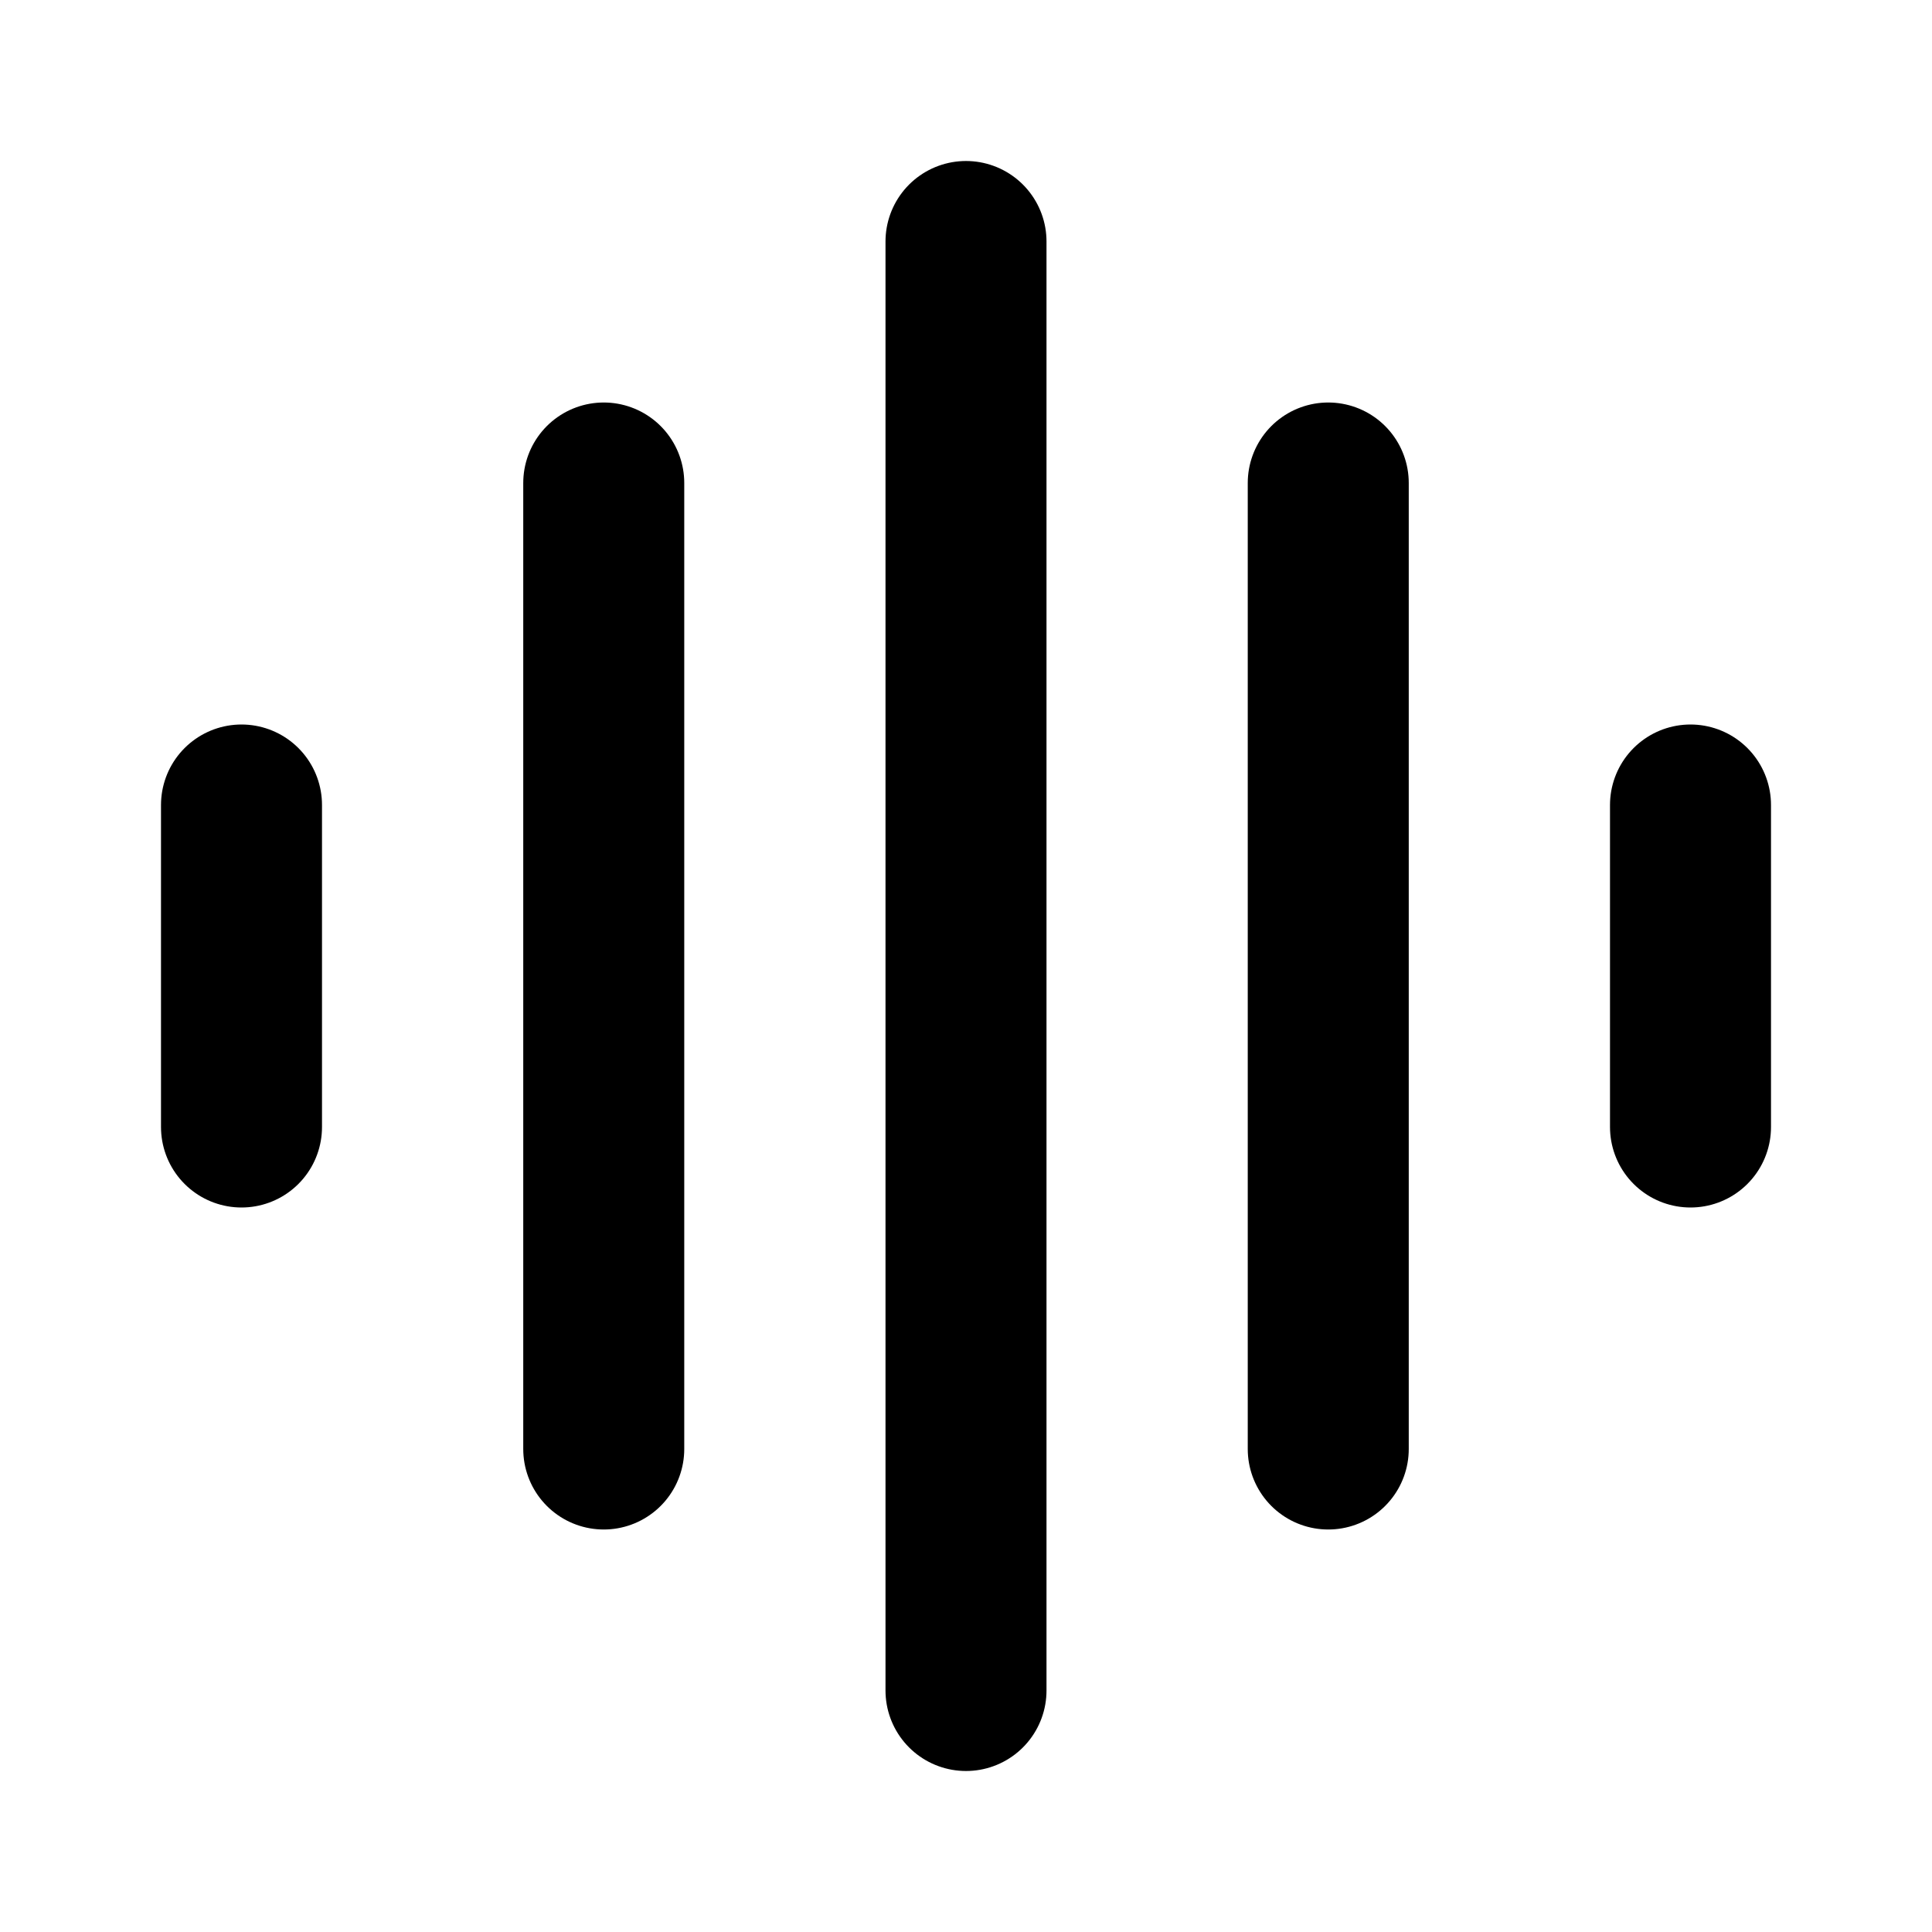
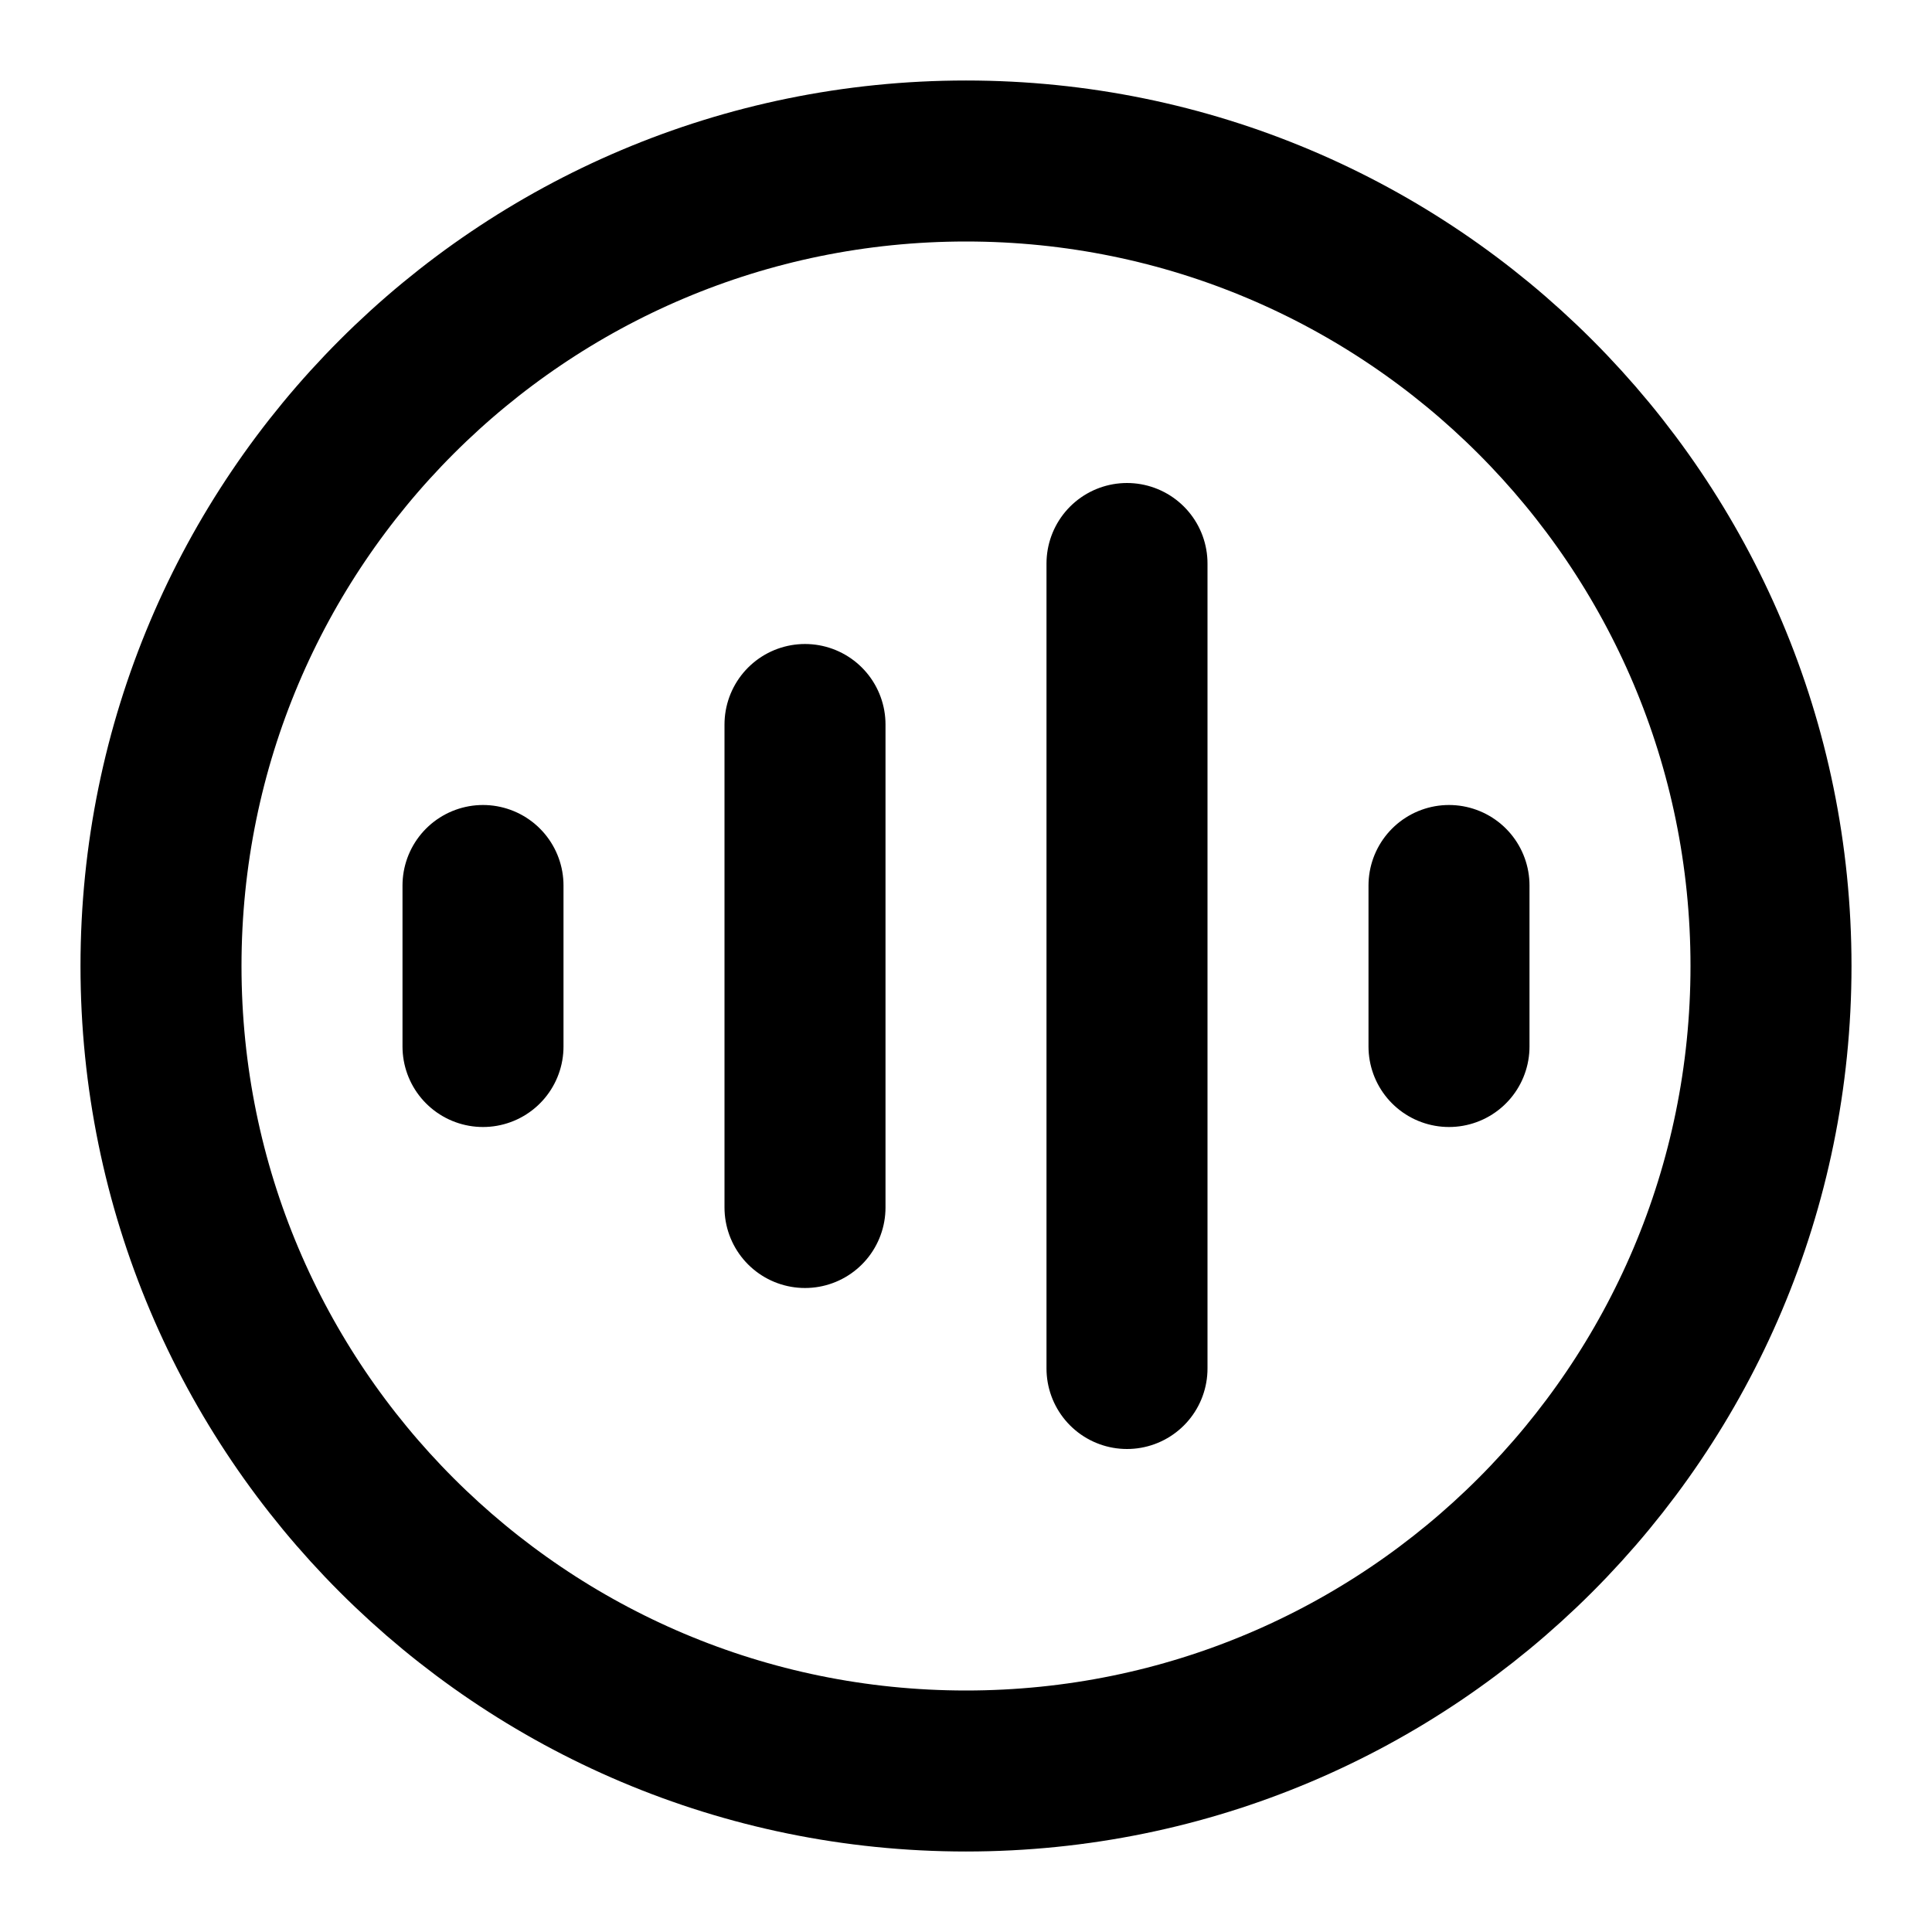
- <svg xmlns="http://www.w3.org/2000/svg" width="800px" height="800px" viewBox="0 0 24 24" fill="none">
-   <path d="M3 10L3 14M7.5 6L7.5 18M12 3V21M16.5 6V18M21 10V14" stroke="#000000" stroke-width="2" stroke-linecap="round" stroke-linejoin="round" />
+ <svg xmlns="http://www.w3.org/2000/svg" width="800px" height="800px" viewBox="0 0 24 24" fill="none" stroke="#000000">
+   <g id="SVGRepo_bgCarrier" stroke-width="0" />
+   <g id="SVGRepo_tracerCarrier" stroke-linecap="round" stroke-linejoin="round" />
+   <g id="SVGRepo_iconCarrier">
+     <path d="M6 11V13M10 9V15M14 7V17M18 11V13M22 12C22 17.523 17.523 22 12 22C6.477 22 2 17.523 2 12C2 6.477 6.477 2 12 2C17.523 2 22 6.477 22 12Z" stroke="#000000" stroke-width="2" stroke-linecap="round" stroke-linejoin="round" />
+   </g>
</svg>
